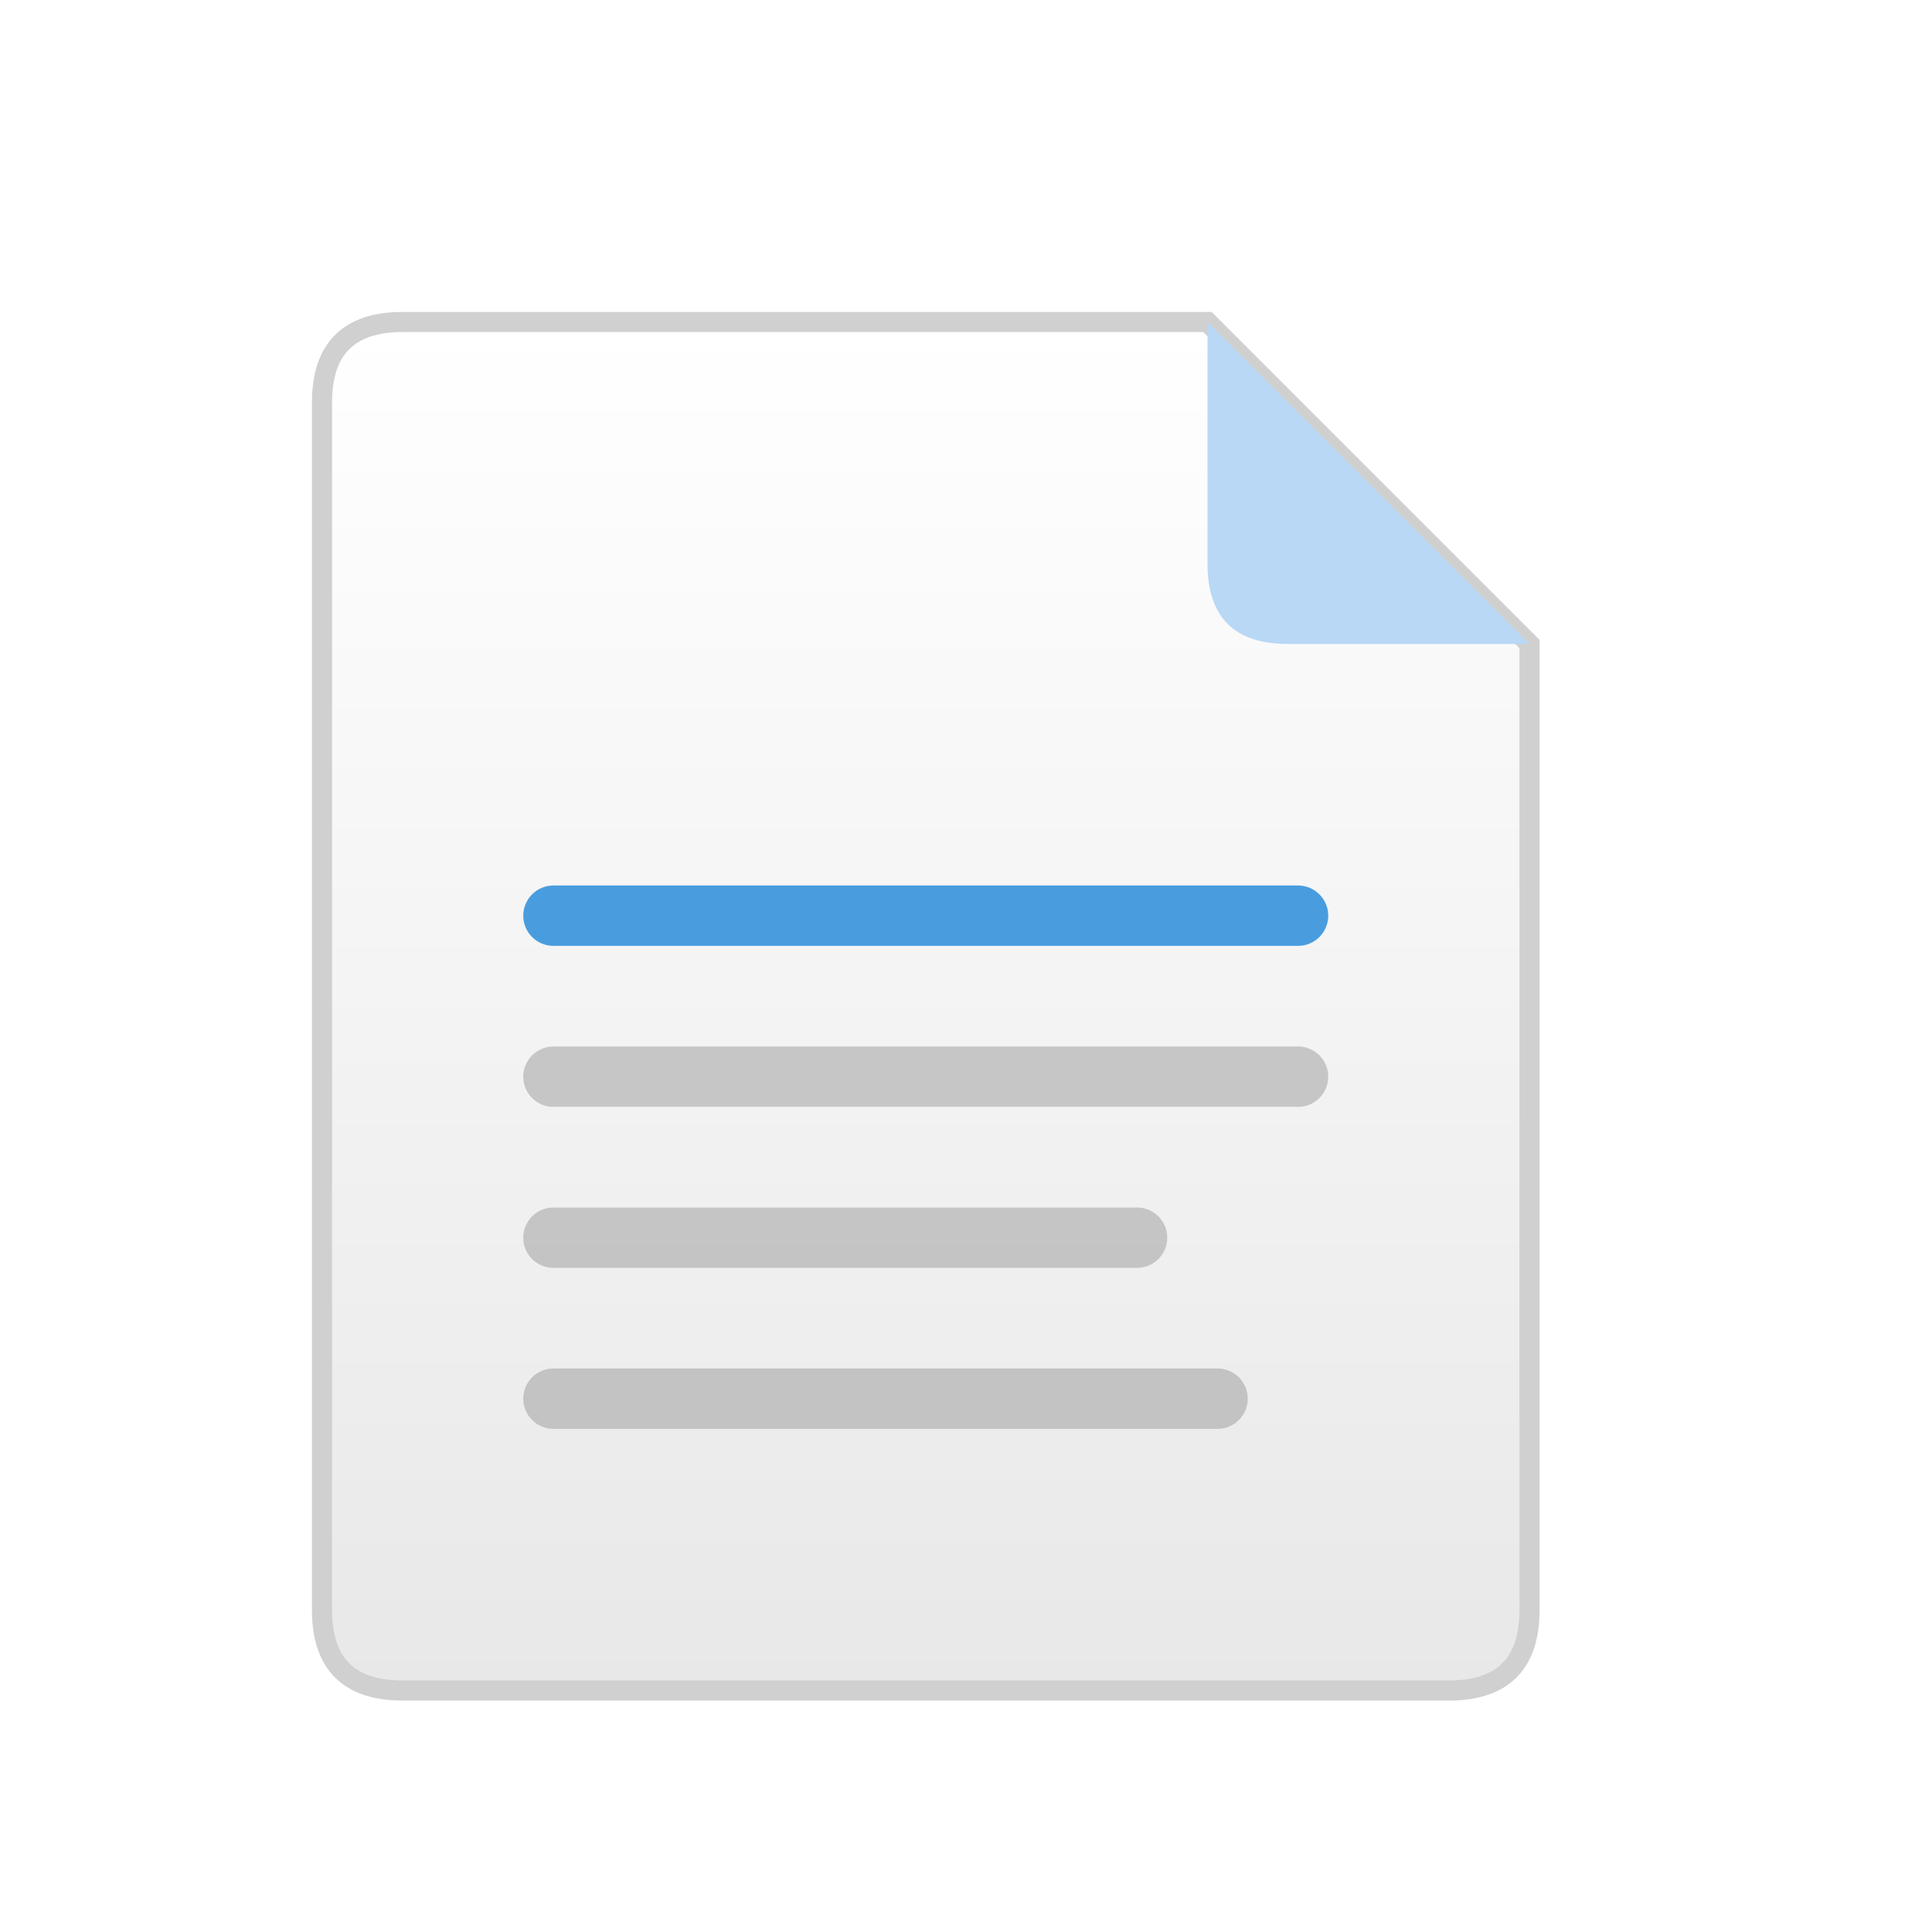
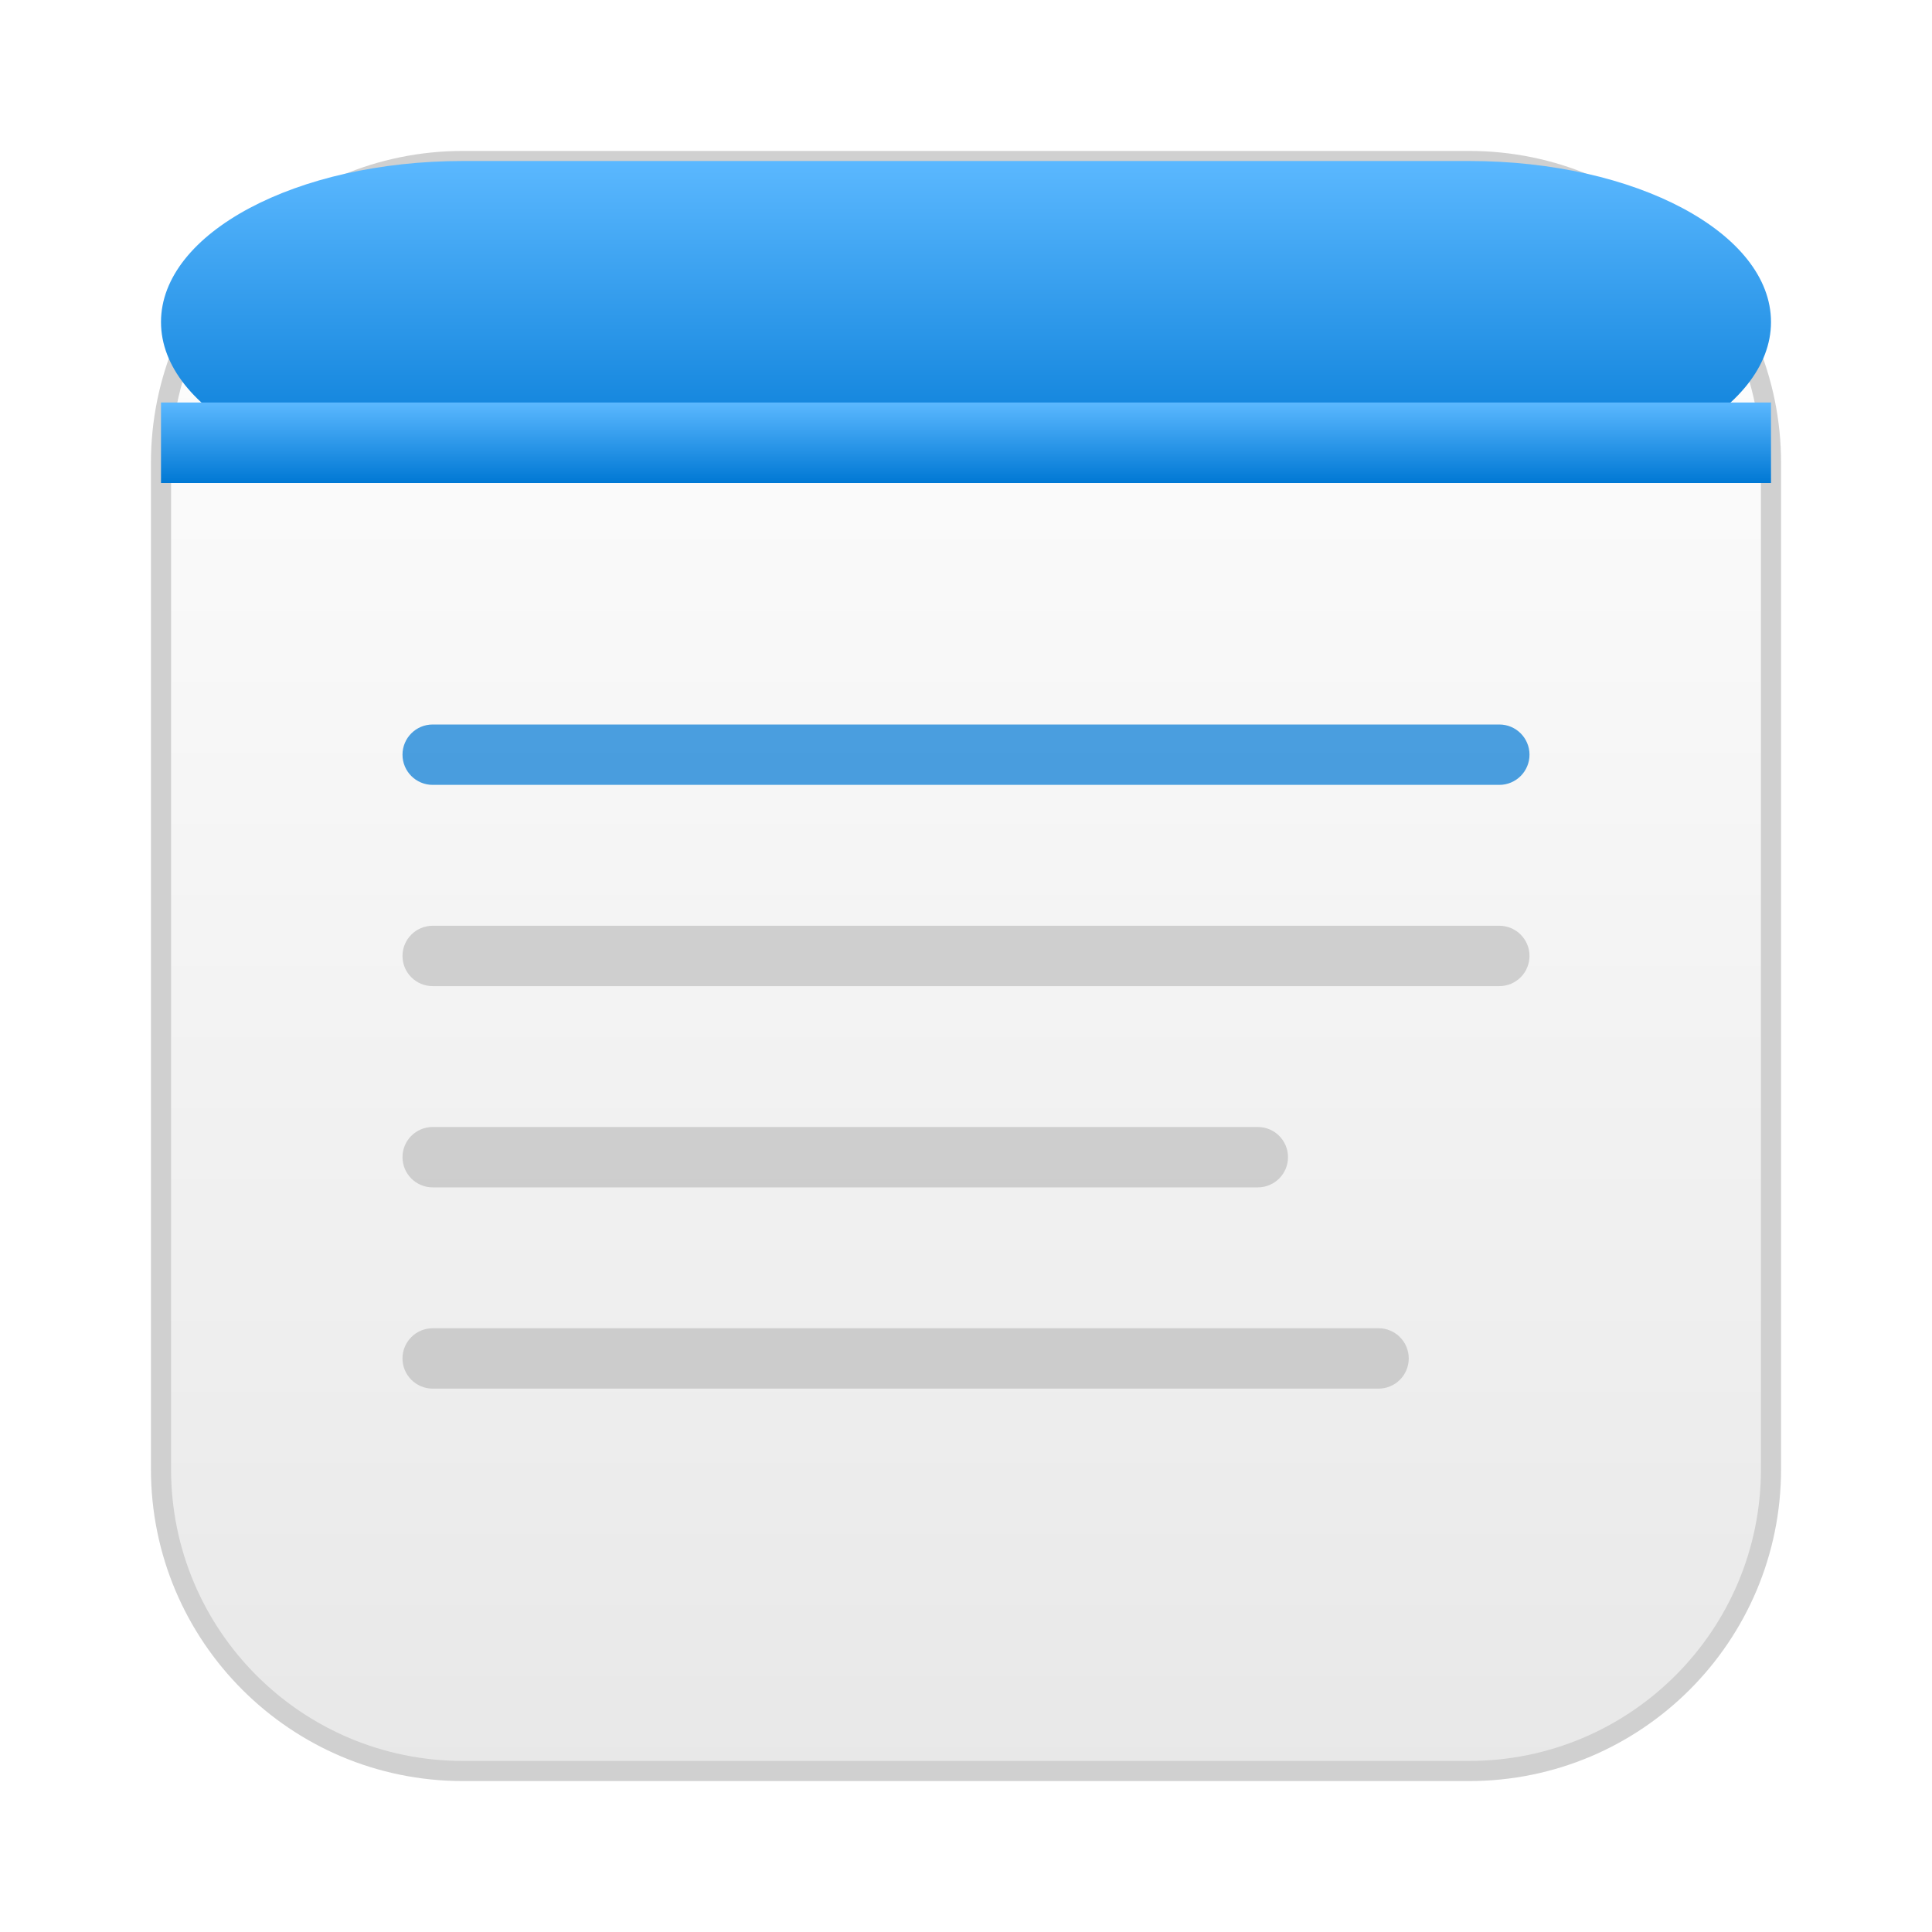
<svg xmlns="http://www.w3.org/2000/svg" viewBox="0 0 48 48" width="48" height="48">
  <defs>
    <linearGradient id="npBg" x1="0" y1="0" x2="0" y2="1">
      <stop offset="0" stop-color="#FFFFFF" />
      <stop offset="1" stop-color="#E8E8E8" />
    </linearGradient>
-     <linearGradient id="npTab" x1="0" y1="0" x2="0" y2="1">
+     <linearGradient id="npHeader" x1="0" y1="0" x2="0" y2="1">
      <stop offset="0" stop-color="#5BB8FF" />
      <stop offset="1" stop-color="#0078D4" />
    </linearGradient>
  </defs>
-   <path d="M10 8 L30 8 L38 16 L38 40 Q38 42 36 42 L10 42 Q8 42 8 40 L8 10 Q8 8 10 8 Z" fill="url(#npBg)" stroke="#D0D0D0" stroke-width="0.5" />
-   <path d="M30 8 L38 16 L32 16 Q30 16 30 14 Z" fill="#B8D8F5" />
-   <rect x="13" y="22" width="20" height="1.5" rx="0.75" fill="#0078D4" opacity="0.7" />
-   <rect x="13" y="26" width="20" height="1.5" rx="0.75" fill="#999" opacity="0.5" />
-   <rect x="13" y="30" width="16" height="1.5" rx="0.75" fill="#999" opacity="0.5" />
-   <rect x="13" y="34" width="18" height="1.5" rx="0.75" fill="#999" opacity="0.5" />
+   <rect x="4" y="4" width="40" height="40" rx="7.5" fill="url(#npBg)" stroke="#D0D0D0" stroke-width="0.5" />
+   <rect x="4" y="4" width="40" height="8" rx="7.5" fill="url(#npHeader)" />
+   <rect x="4" y="10" width="40" height="2" fill="url(#npHeader)" />
+   <rect x="10" y="18" width="28" height="1.5" rx="0.75" fill="#0078D4" opacity="0.7" />
+   <rect x="10" y="23" width="28" height="1.5" rx="0.75" fill="#999" opacity="0.4" />
+   <rect x="10" y="28" width="22" height="1.5" rx="0.75" fill="#999" opacity="0.4" />
+   <rect x="10" y="33" width="25" height="1.5" rx="0.75" fill="#999" opacity="0.4" />
</svg>
